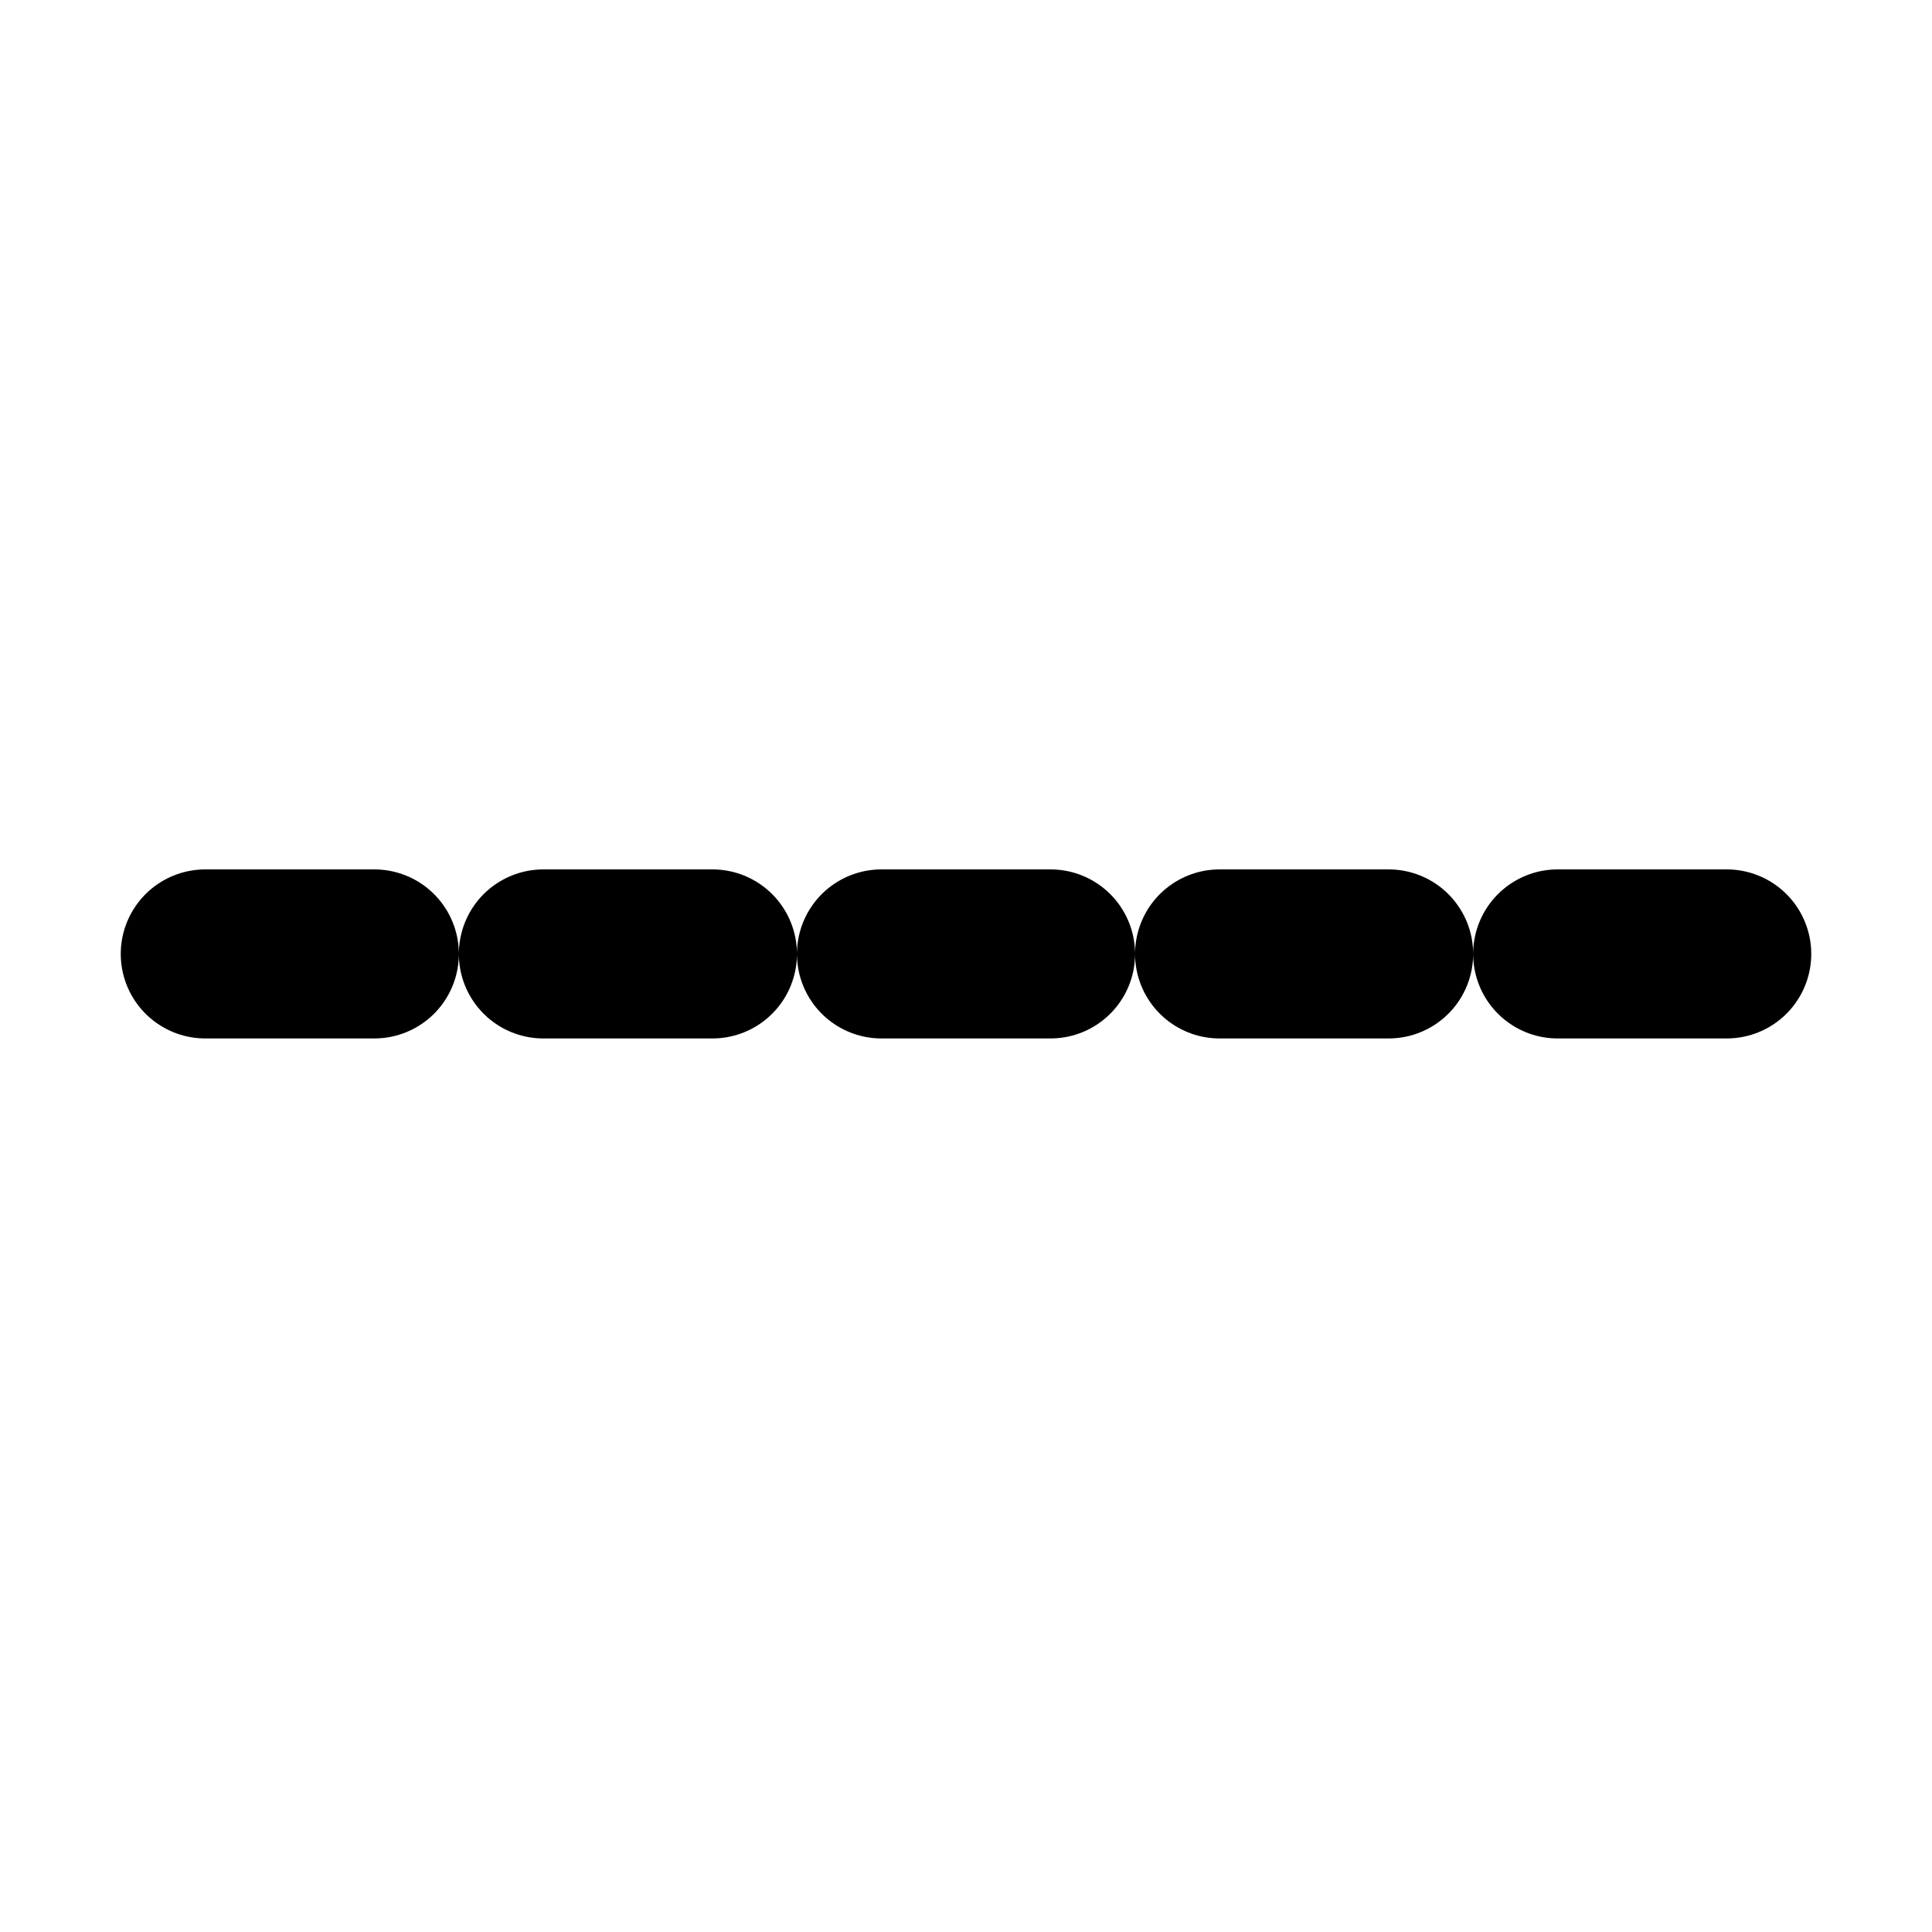
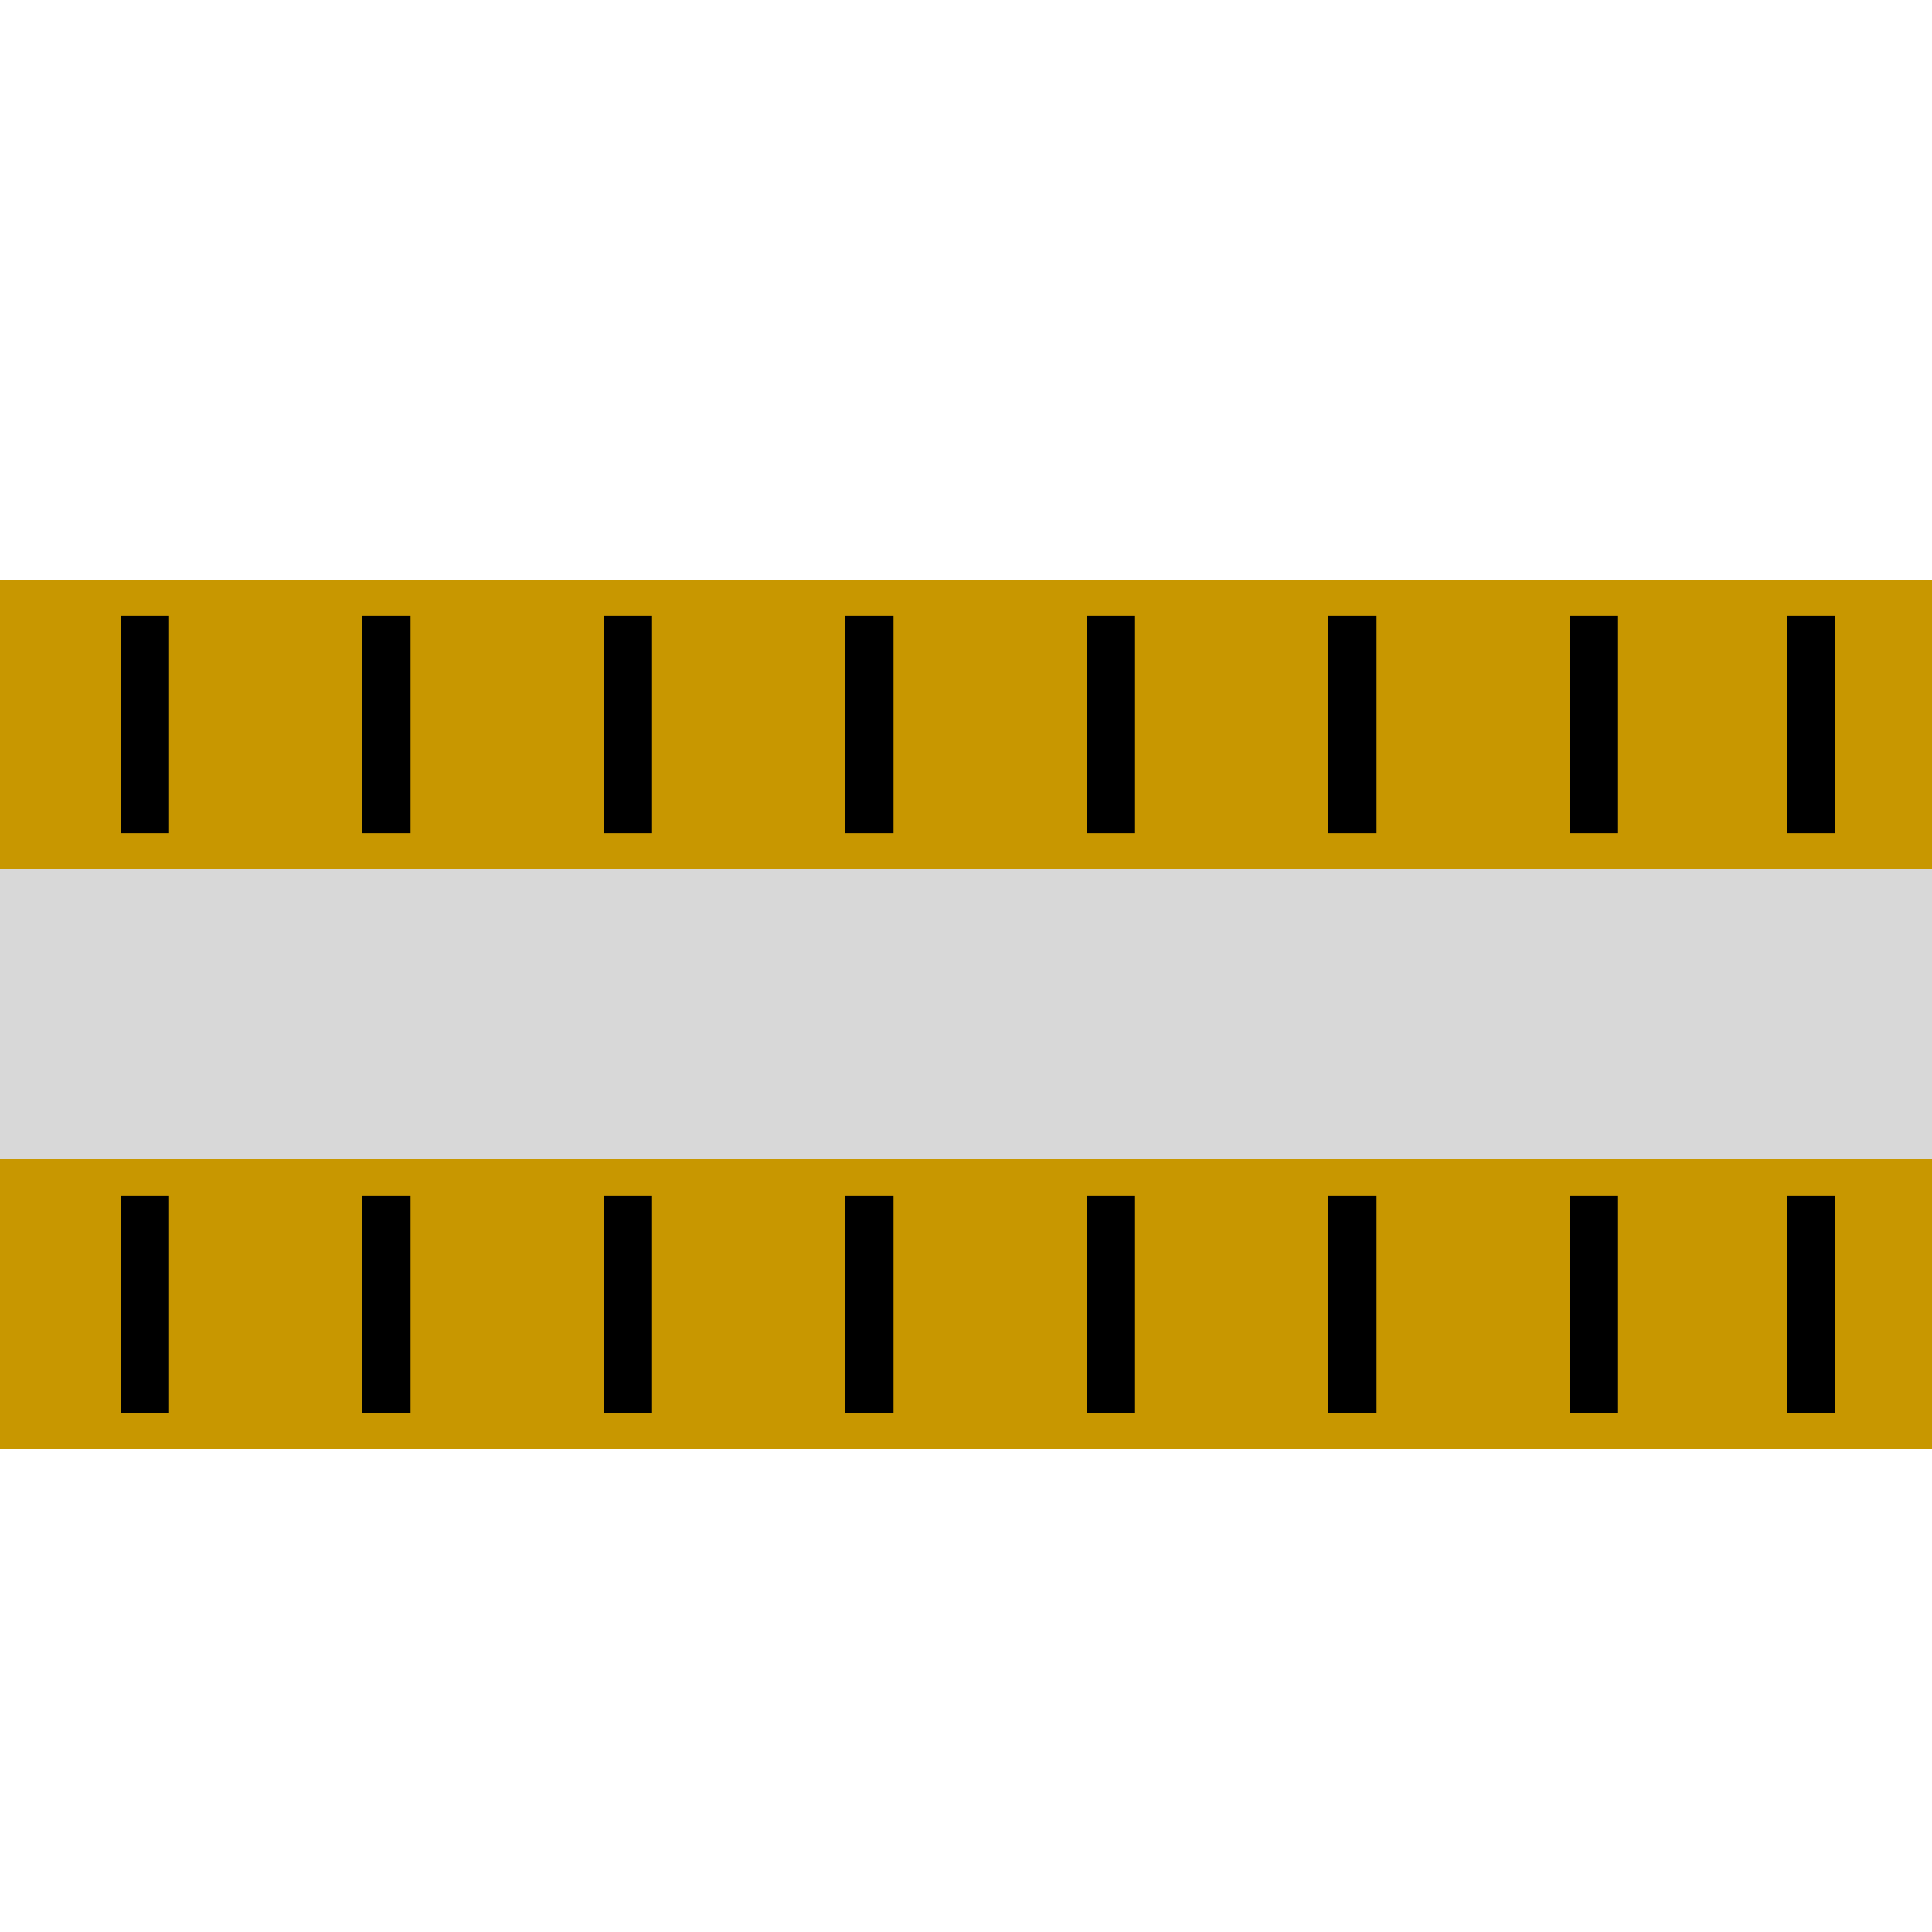
<svg xmlns="http://www.w3.org/2000/svg" width="80px" height="80px" viewBox="0 0 80 80" version="1.1">
  <defs />
  <g id="icon-levee-line" stroke="none" stroke-width="1" fill="none" fill-rule="evenodd">
-     <path d="M8.5,39.5 L71.5,39.5" id="Line" stroke="#000000" stroke-width="7" stroke-linecap="round" stroke-linejoin="round" stroke-dasharray="7" />
+     <g transform="translate(0, 24)">
+       <rect id="Rectangle-1" fill="#D8D8D8" x="0" y="12" width="80" height="12" />
+       <rect id="Rectangle-1-Copy" fill="#C89700" x="0" y="0" width="80" height="12" />
+       <rect id="Rectangle-1-Copy-2" fill="#C89700" x="0" y="24" width="80" height="12" />
+       <path d="M6,2.5 L6,9.5" id="Line" stroke="#000000" stroke-width="2" stroke-linecap="square" />
+       <path d="M16,2.5 L16,9.5" id="Line-Copy" stroke="#000000" stroke-width="2" stroke-linecap="square" />
+       <path d="M26,2.5 L26,9.5" id="Line-Copy-2" stroke="#000000" stroke-width="2" stroke-linecap="square" />
+       <path d="M36,2.5 L36,9.5" id="Line-Copy-3" stroke="#000000" stroke-width="2" stroke-linecap="square" />
+       <path d="M46,2.5 L46,9.5" id="Line-Copy-4" stroke="#000000" stroke-width="2" stroke-linecap="square" />
+       <path d="M56,2.5 L56,9.5" id="Line-Copy-5" stroke="#000000" stroke-width="2" stroke-linecap="square" />
+       <path d="M66,2.5 L66,9.5" id="Line-Copy-6" stroke="#000000" stroke-width="2" stroke-linecap="square" />
+       <path d="M6,26.5 L6,33.5" id="Line-Copy-13" stroke="#000000" stroke-width="2" stroke-linecap="square" />
+       <path d="M16,26.5 L16,33.5" id="Line-Copy-7" stroke="#000000" stroke-width="2" stroke-linecap="square" />
+       <path d="M26,26.5 L26,33.5" id="Line-Copy-8" stroke="#000000" stroke-width="2" stroke-linecap="square" />
+       <path d="M36,26.5 L36,33.5" id="Line-Copy-9" stroke="#000000" stroke-width="2" stroke-linecap="square" />
+       <path d="M46,26.5 L46,33.5" id="Line-Copy-10" stroke="#000000" stroke-width="2" stroke-linecap="square" />
+       <path d="M56,26.5 L56,33.5" id="Line-Copy-11" stroke="#000000" stroke-width="2" stroke-linecap="square" />
+       <path d="M66,26.5 L66,33.5" id="Line-Copy-12" stroke="#000000" stroke-width="2" stroke-linecap="square" />
+       <path d="M75,2.5 L75,9.5" id="Line-Copy-15" stroke="#000000" stroke-width="2" stroke-linecap="square" />
+       <path d="M75,26.5 L75,33.5" id="Line-Copy-14" stroke="#000000" stroke-width="2" stroke-linecap="square" />
+     </g>
  </g>
</svg>
